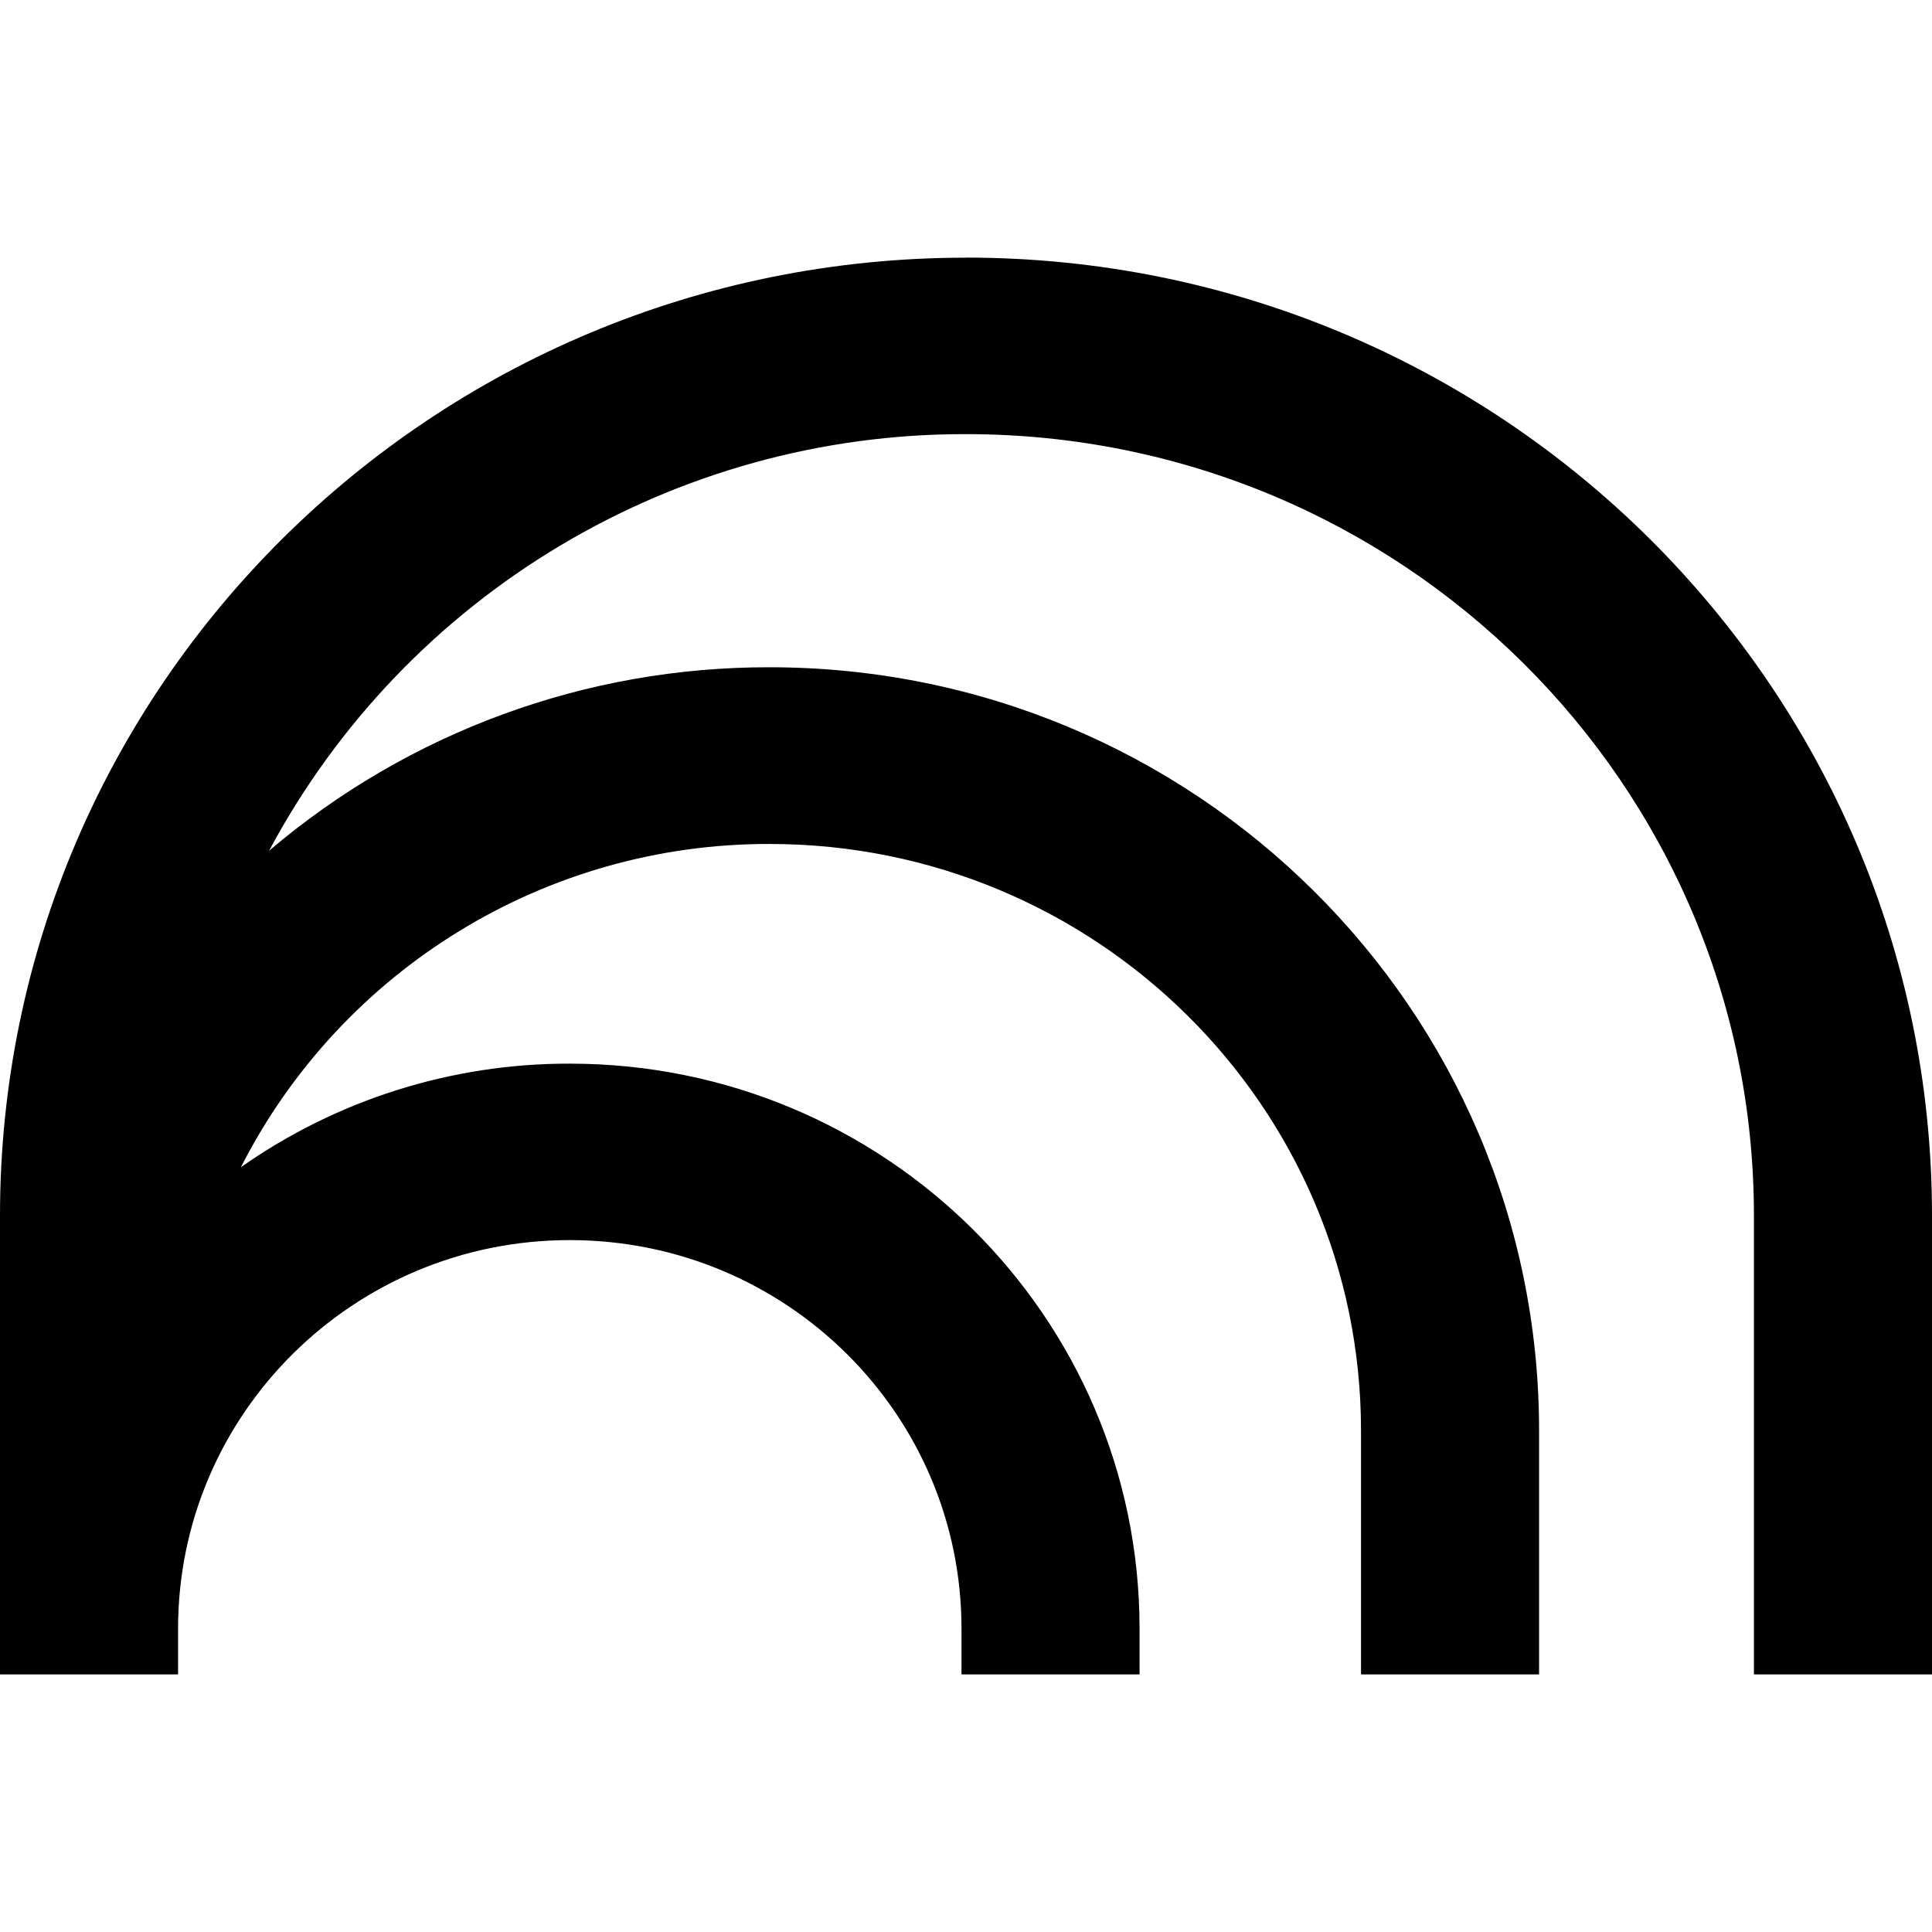
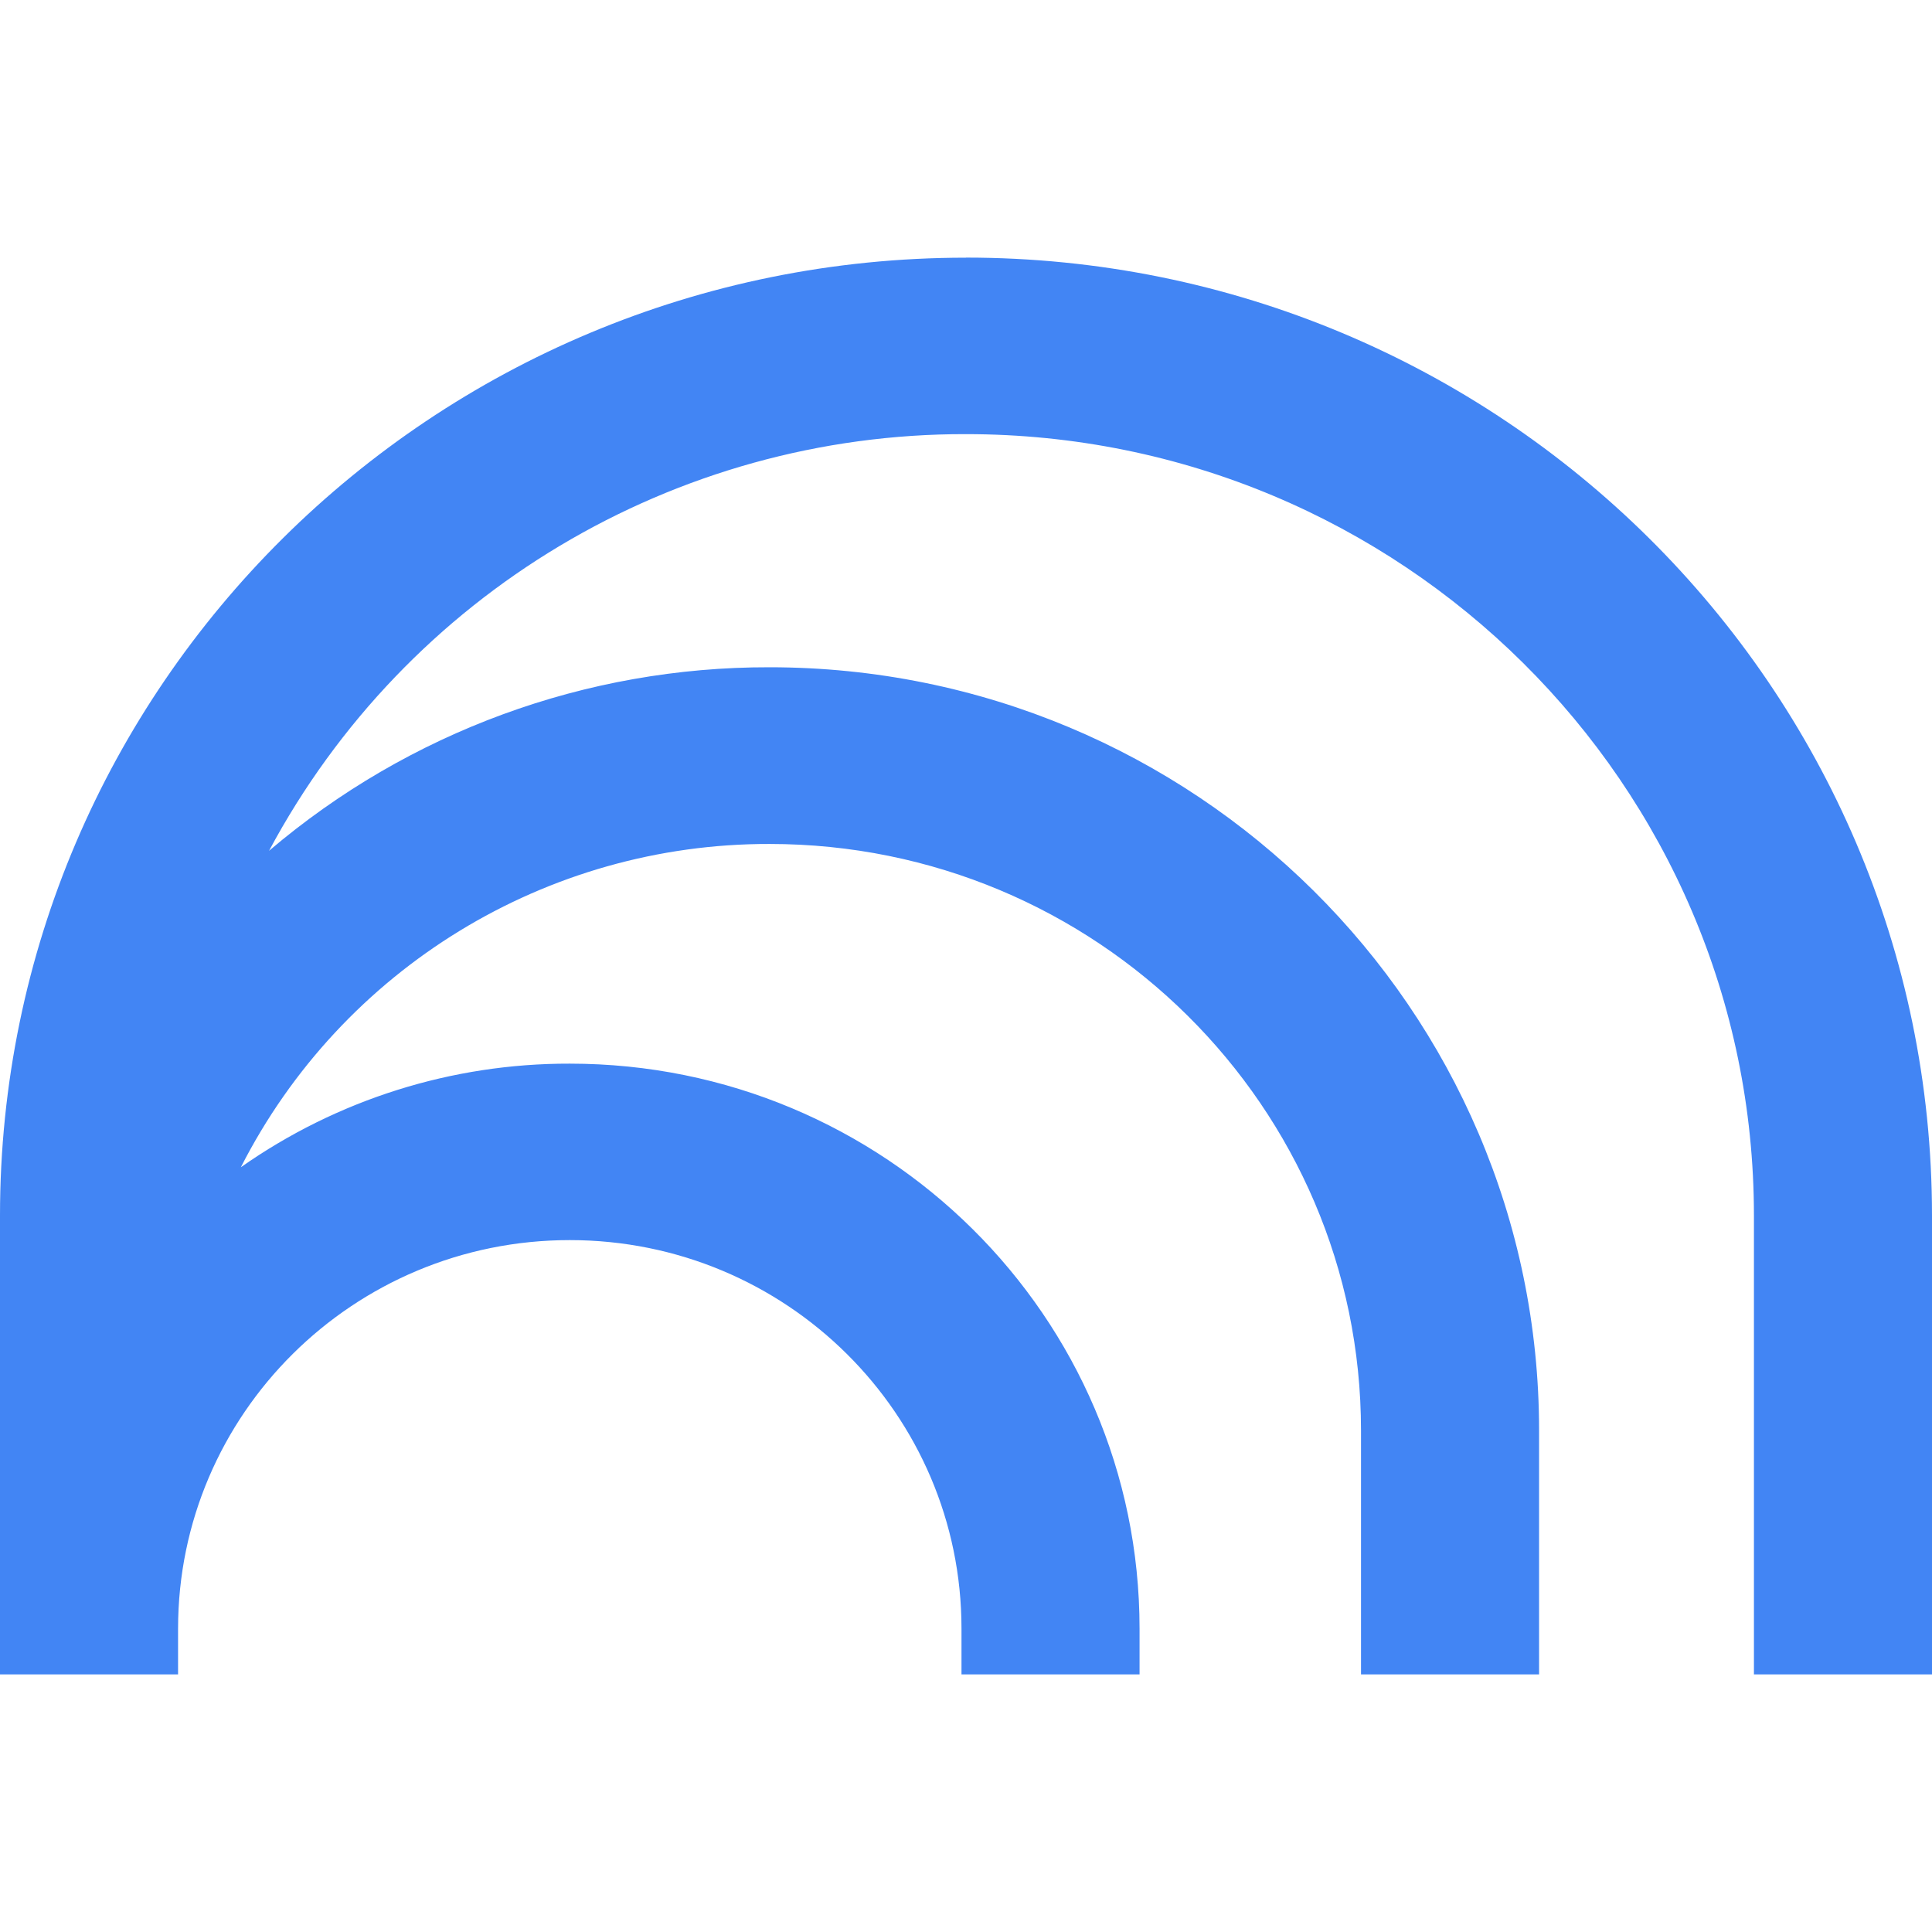
<svg xmlns="http://www.w3.org/2000/svg" role="img" viewBox="0 0 24 24">
-   <path d="M11.999 3.201C5.372 3.201 0 8.528 0 15.101V20.8h2.212v-.568c0-2.666 2.178-4.827 4.866-4.827 2.688 0 4.866 2.16 4.866 4.827v.568h2.212v-.568c0-3.877-3.17-7.019-7.078-7.019A7.075 7.075 0 0 0 2.992 14.5a7.355 7.355 0 0 1 6.568-4.016c4.057 0 7.347 3.264 7.347 7.287V20.8h2.212V17.77c0-5.235-4.28-9.481-9.56-9.481a9.563 9.563 0 0 0-6.217 2.28A9.795 9.795 0 0 1 12 5.393c5.406 0 9.788 4.346 9.788 9.707V20.8H24V15.1c-.001-6.573-5.373-11.9-12.001-11.9Z" />
+   <path fill="#4285f4" d="M11.999 3.201C5.372 3.201 0 8.528 0 15.101V20.8h2.212v-.568c0-2.666 2.178-4.827 4.866-4.827 2.688 0 4.866 2.16 4.866 4.827v.568h2.212v-.568c0-3.877-3.17-7.019-7.078-7.019A7.075 7.075 0 0 0 2.992 14.5a7.355 7.355 0 0 1 6.568-4.016c4.057 0 7.347 3.264 7.347 7.287V20.8h2.212V17.77c0-5.235-4.28-9.481-9.56-9.481a9.563 9.563 0 0 0-6.217 2.28A9.795 9.795 0 0 1 12 5.393c5.406 0 9.788 4.346 9.788 9.707V20.8H24V15.1c-.001-6.573-5.373-11.9-12.001-11.9Z" />
</svg>
